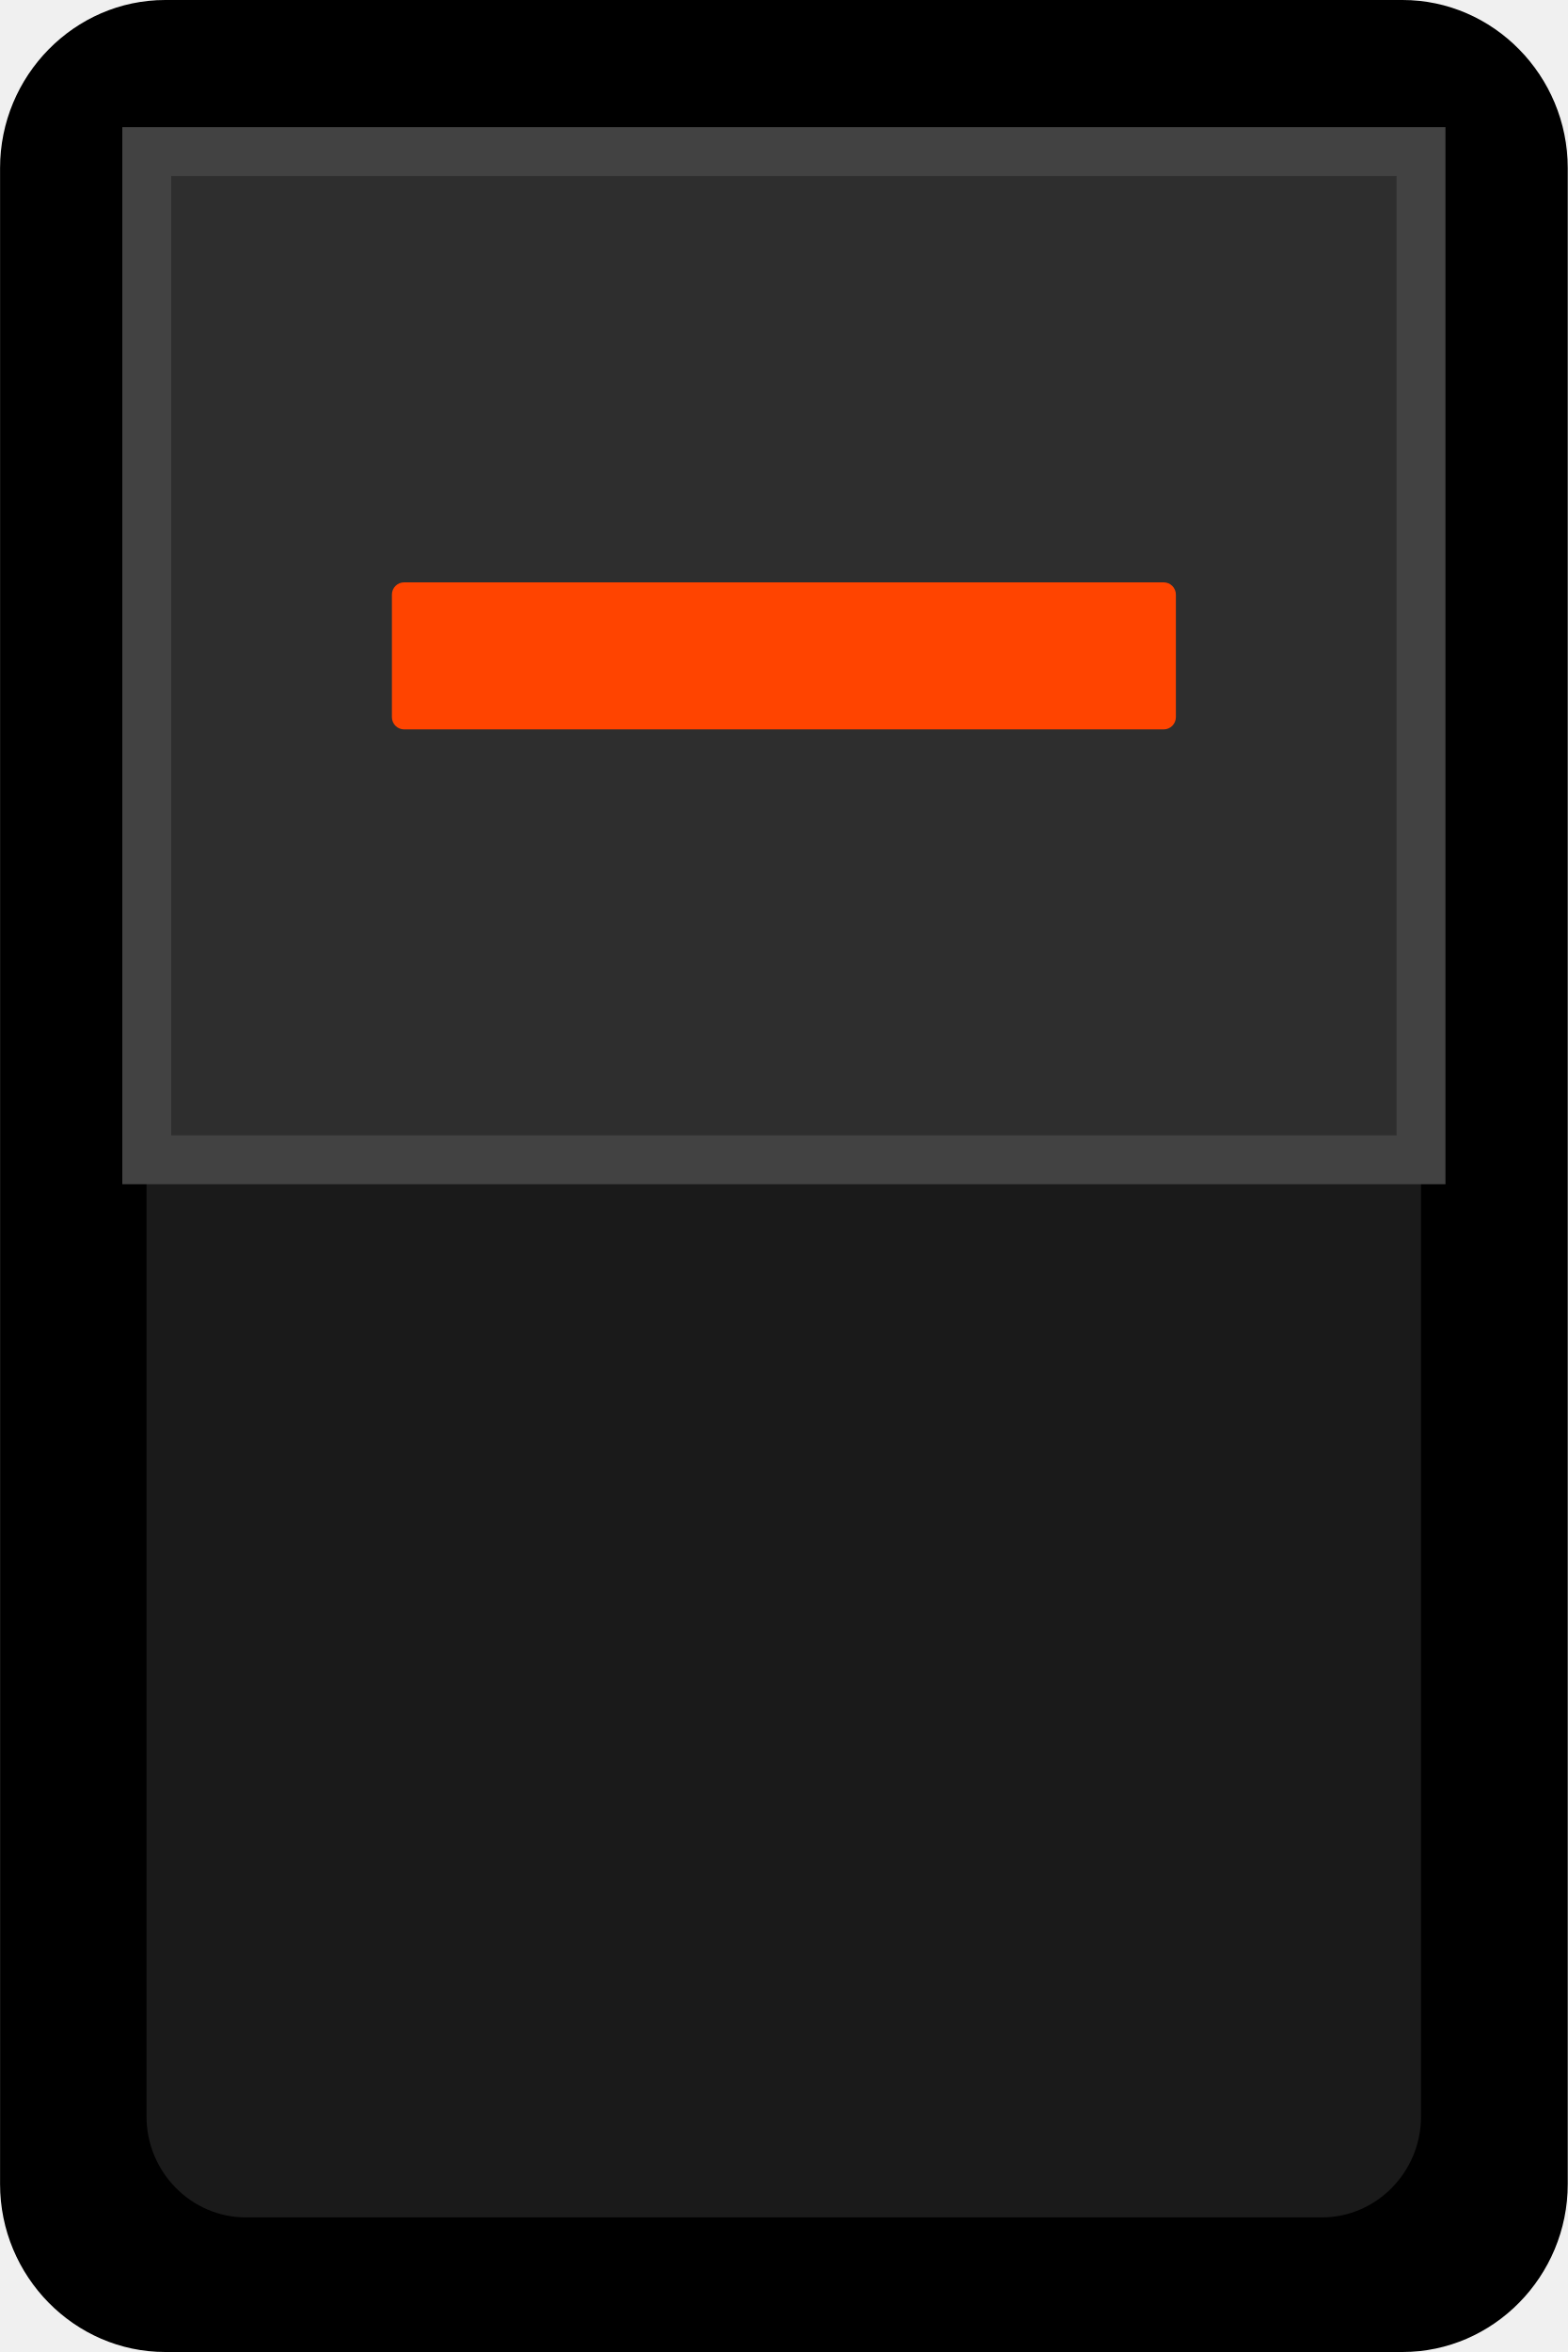
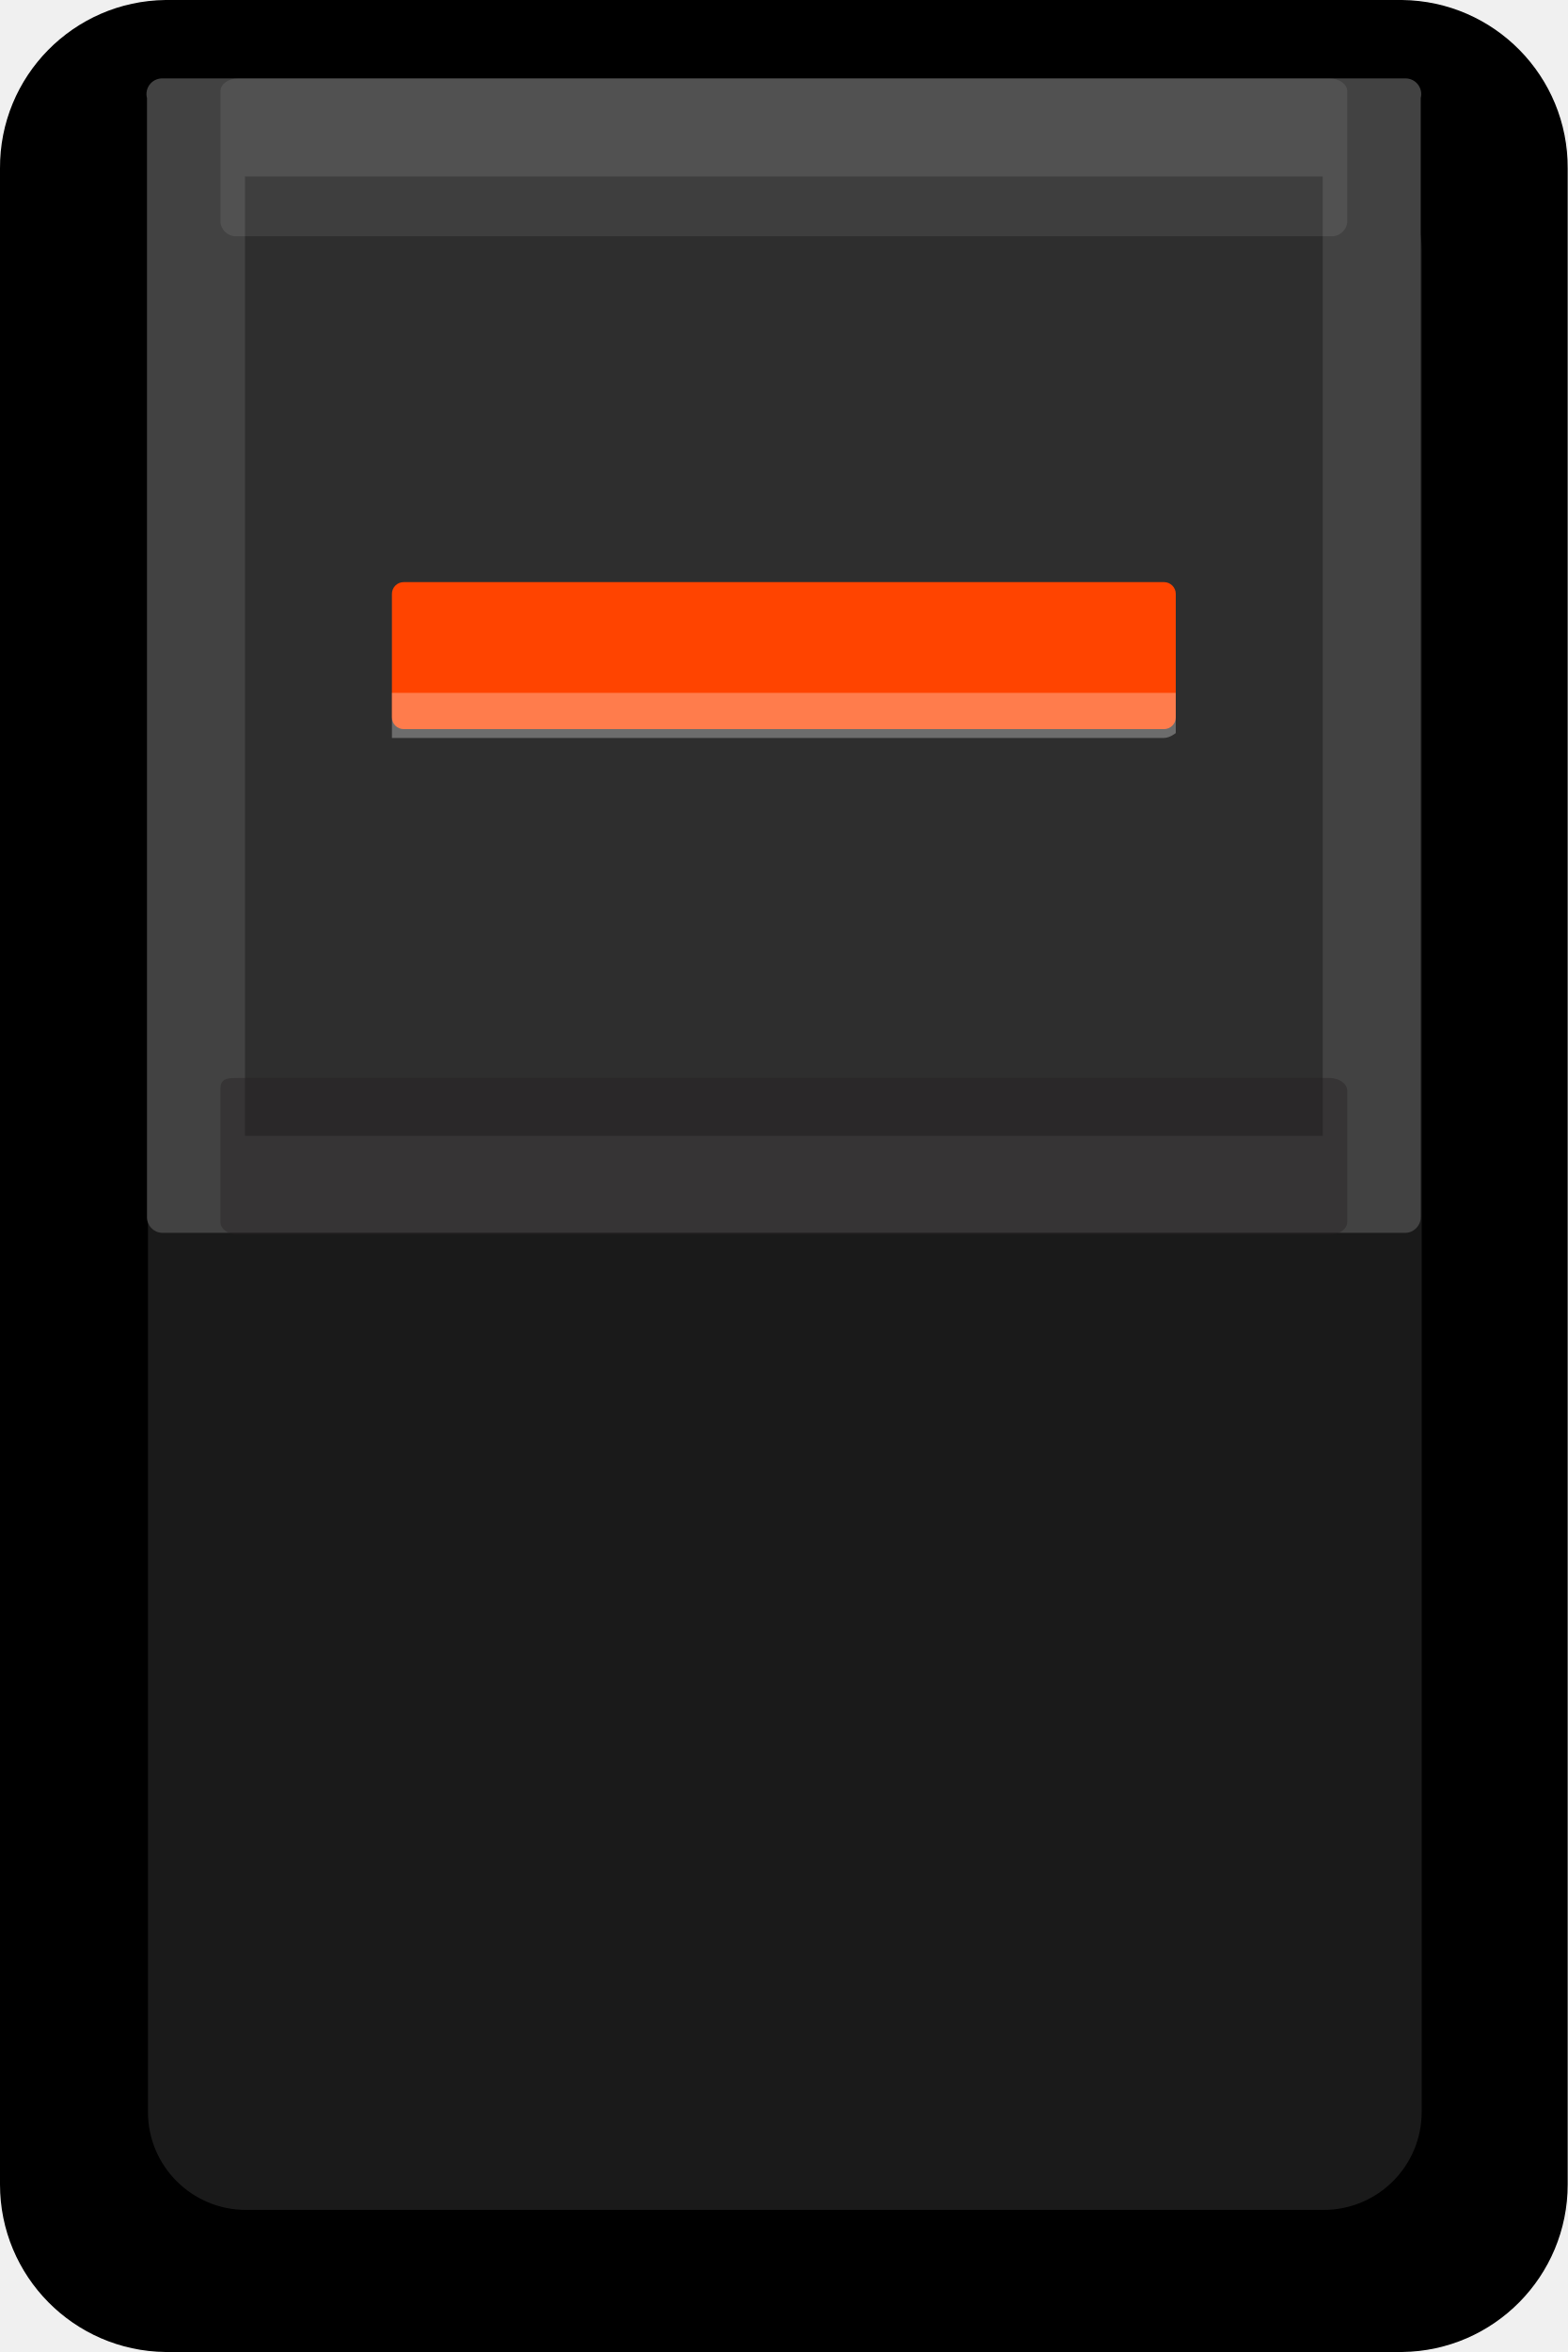
- <svg xmlns="http://www.w3.org/2000/svg" width="16" height="24" viewBox="0 0 4.233 6.35" version="1.1" id="svg56722">
-   <defs id="defs56716" />
-   <g id="layer1" transform="translate(-30.16787,-64.48575)">
-     <g style="stroke-width:1.282" id="g5827" transform="matrix(0.3145589,0,0,-0.3200282,30.16786,64.93955)">
-       <path d="M 0,0 C 0,0.779 0.639,1.418 1.418,1.418 H 12.04 c 0.779,0 1.418,-0.639 1.418,-1.418 v -17.007 c 0,-0.779 -0.639,-1.417 -1.418,-1.417 H 1.418 C 0.639,-18.424 0,-17.786 0,-17.007 Z" style="fill:#000000;fill-opacity:1;fill-rule:nonzero;stroke:none;stroke-width:1.282" id="path5829" />
-     </g>
-     <g id="g5839" style="fill:#1a1a1a;fill-opacity:1;stroke-width:1.282" transform="matrix(0.3145589,0,0,-0.3200282,-209.6857,438.5294)">
-       <g id="g5841" style="fill:#1a1a1a;fill-opacity:1;stroke-width:1.282">
-         <path d="m 764.617,1167.502 c -0.468,0 -0.852,-0.382 -0.852,-0.85 v 0 -15.724 c 0,-0.468 0.384,-0.851 0.852,-0.851 v 0 h 9.239 c 0.467,0 0.85,0.383 0.85,0.851 v 0 15.724 c 0,0.468 -0.383,0.85 -0.85,0.85 v 0 z" style="fill:#1a1a1a;fill-opacity:1;stroke:none;stroke-width:1.282" id="path5849" />
+ <svg xmlns="http://www.w3.org/2000/svg" width="16" height="24" viewBox="0 0 16 24">
+   <g id="Layer_2" data-name="Layer 2">
+     <g id="Layer_11" data-name="Layer 11">
+       <g>
+         <g>
+           <path id="path5829" d="M0,1.72A1.71,1.71,0,0,1,1.69,0H14.31A1.71,1.71,0,0,1,16,1.72V22.29A1.71,1.71,0,0,1,14.31,24H1.69A1.71,1.71,0,0,1,0,22.29Z" />
+           <path id="path5849" d="M2.51,1.55a1,1,0,0,0-1,1h0v19a1,1,0,0,0,1,1h11a1,1,0,0,0,1-1h0v-19a1,1,0,0,0-1-1h-11Z" style="fill: #1a1a1a" />
+         </g>
+         <g>
+           <path d="M1.65,12.58h12.7a.16.16,0,0,0,.15-.16V1A.16.16,0,0,0,14.35.8H1.65A.16.16,0,0,0,1.5,1V12.42A.16.16,0,0,0,1.65,12.58Z" style="fill: #424242" />
+           <rect x="2.25" y="1.55" width="11.5" height="10.29" style="fill: #2e2e2e;stroke: #424242;stroke-miterlimit: 15.118;stroke-width: 0.5px" />
+           <rect id="rect828" x="4" y="5.94" width="8" height="1.5" rx="0.12" style="fill: #f40" />
+           <path id="rect828-2" data-name="rect828" d="M11.88,7.53H4.12c-.06,0-.12,0-.12,0V7.07s.06,0,.12,0h7.76c.06,0,.12,0,.12,0v.41S11.94,7.53,11.88,7.53Z" style="fill: #fff;opacity: 0.3" />
+           <path id="rect828-3" data-name="rect828" d="M2.43,11H13.57c.1,0,.18.06.18.13v1.34c0,.07-.08.13-.18.13H2.43c-.1,0-.18-.06-.18-.13V11.11C2.25,11,2.33,11,2.43,11Z" style="fill: #231f20;opacity: 0.4" />
+           <path id="rect828-4" data-name="rect828" d="M2.43.8H13.57c.1,0,.18.06.18.13V2.27a.16.16,0,0,1-.18.14H2.43a.16.16,0,0,1-.18-.14V.93C2.25.86,2.33.8,2.43.8Z" style="fill: #fff;opacity: 0.08" />
+         </g>
      </g>
    </g>
-     <path d="m 30.564,64.895 h 3.441 v 2.722 h -3.441 z" style="fill:#2e2e2e;fill-opacity:1;fill-rule:nonzero;stroke:#424242;stroke-width:0.132;stroke-opacity:1;stroke-miterlimit:4;stroke-dasharray:none" id="path5859" />
-     <rect ry="0.033" y="66.058" x="31.226" height="0.397" width="2.117" id="rect828" style="opacity:1;vector-effect:none;fill:#ff4400;fill-opacity:1;stroke:none;stroke-width:0.045;stroke-linecap:round;stroke-linejoin:miter;stroke-miterlimit:4;stroke-dasharray:none;stroke-dashoffset:0;stroke-opacity:1;paint-order:markers fill stroke" />
  </g>
</svg>
